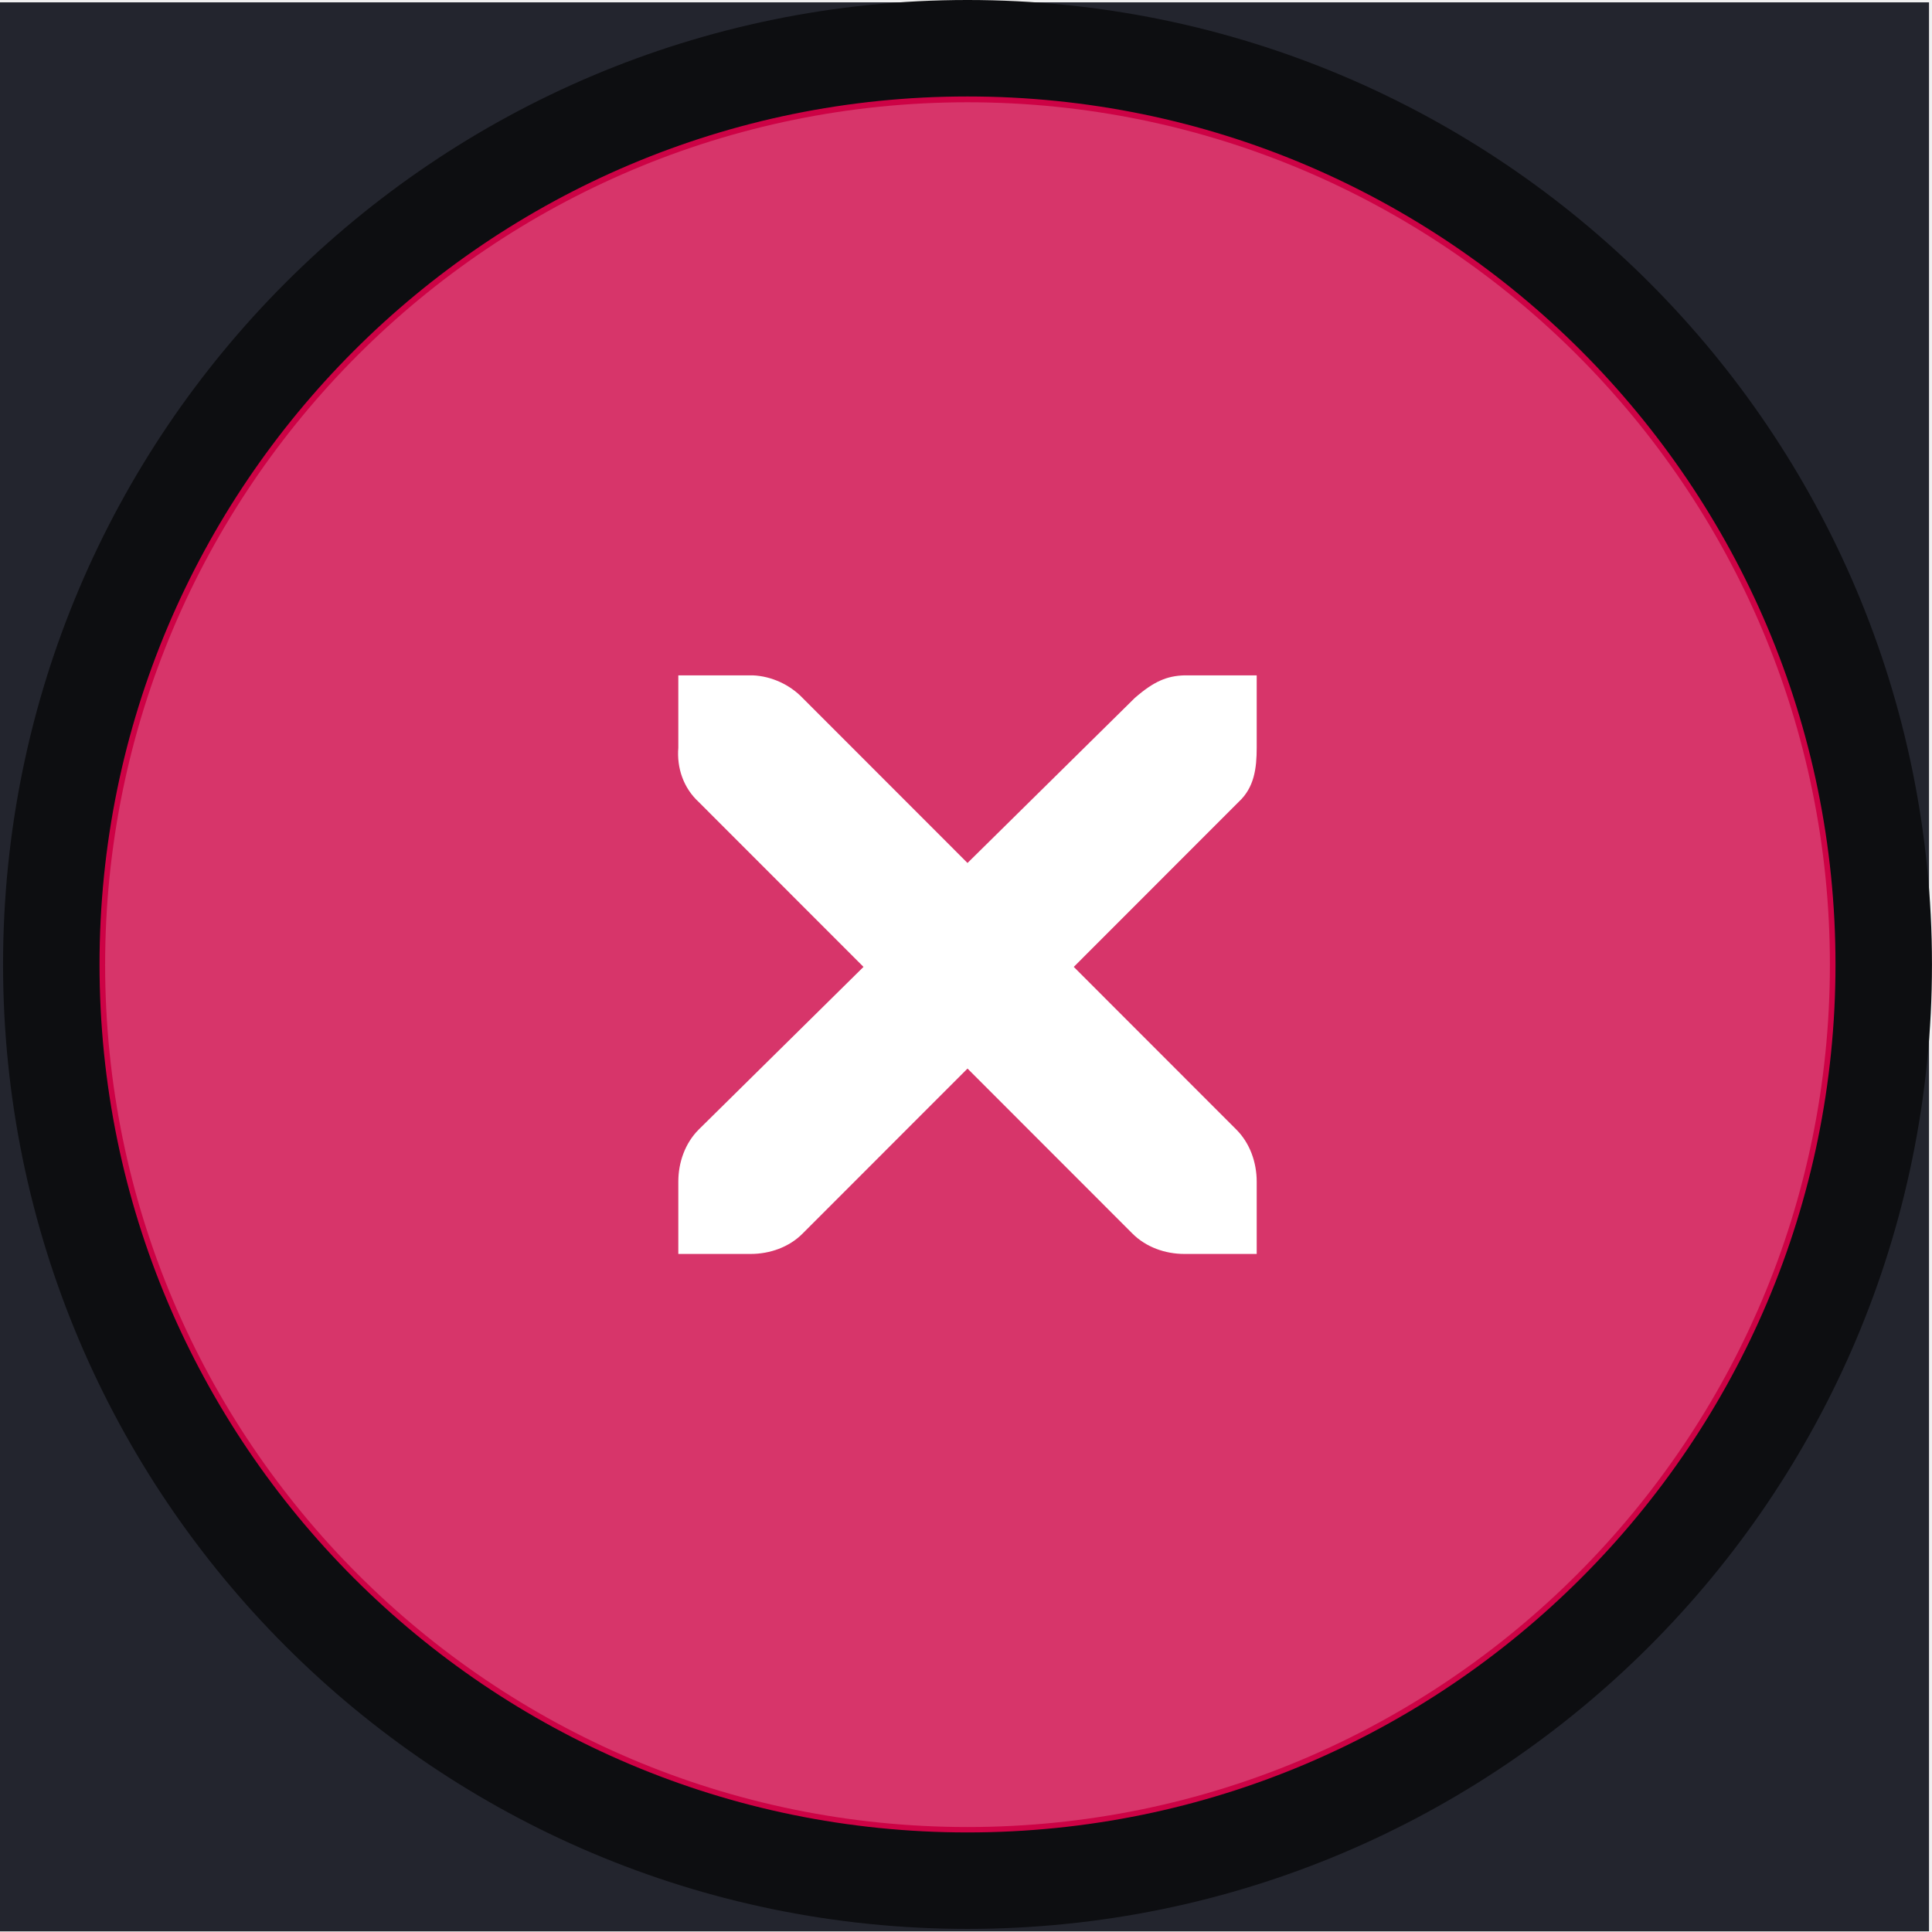
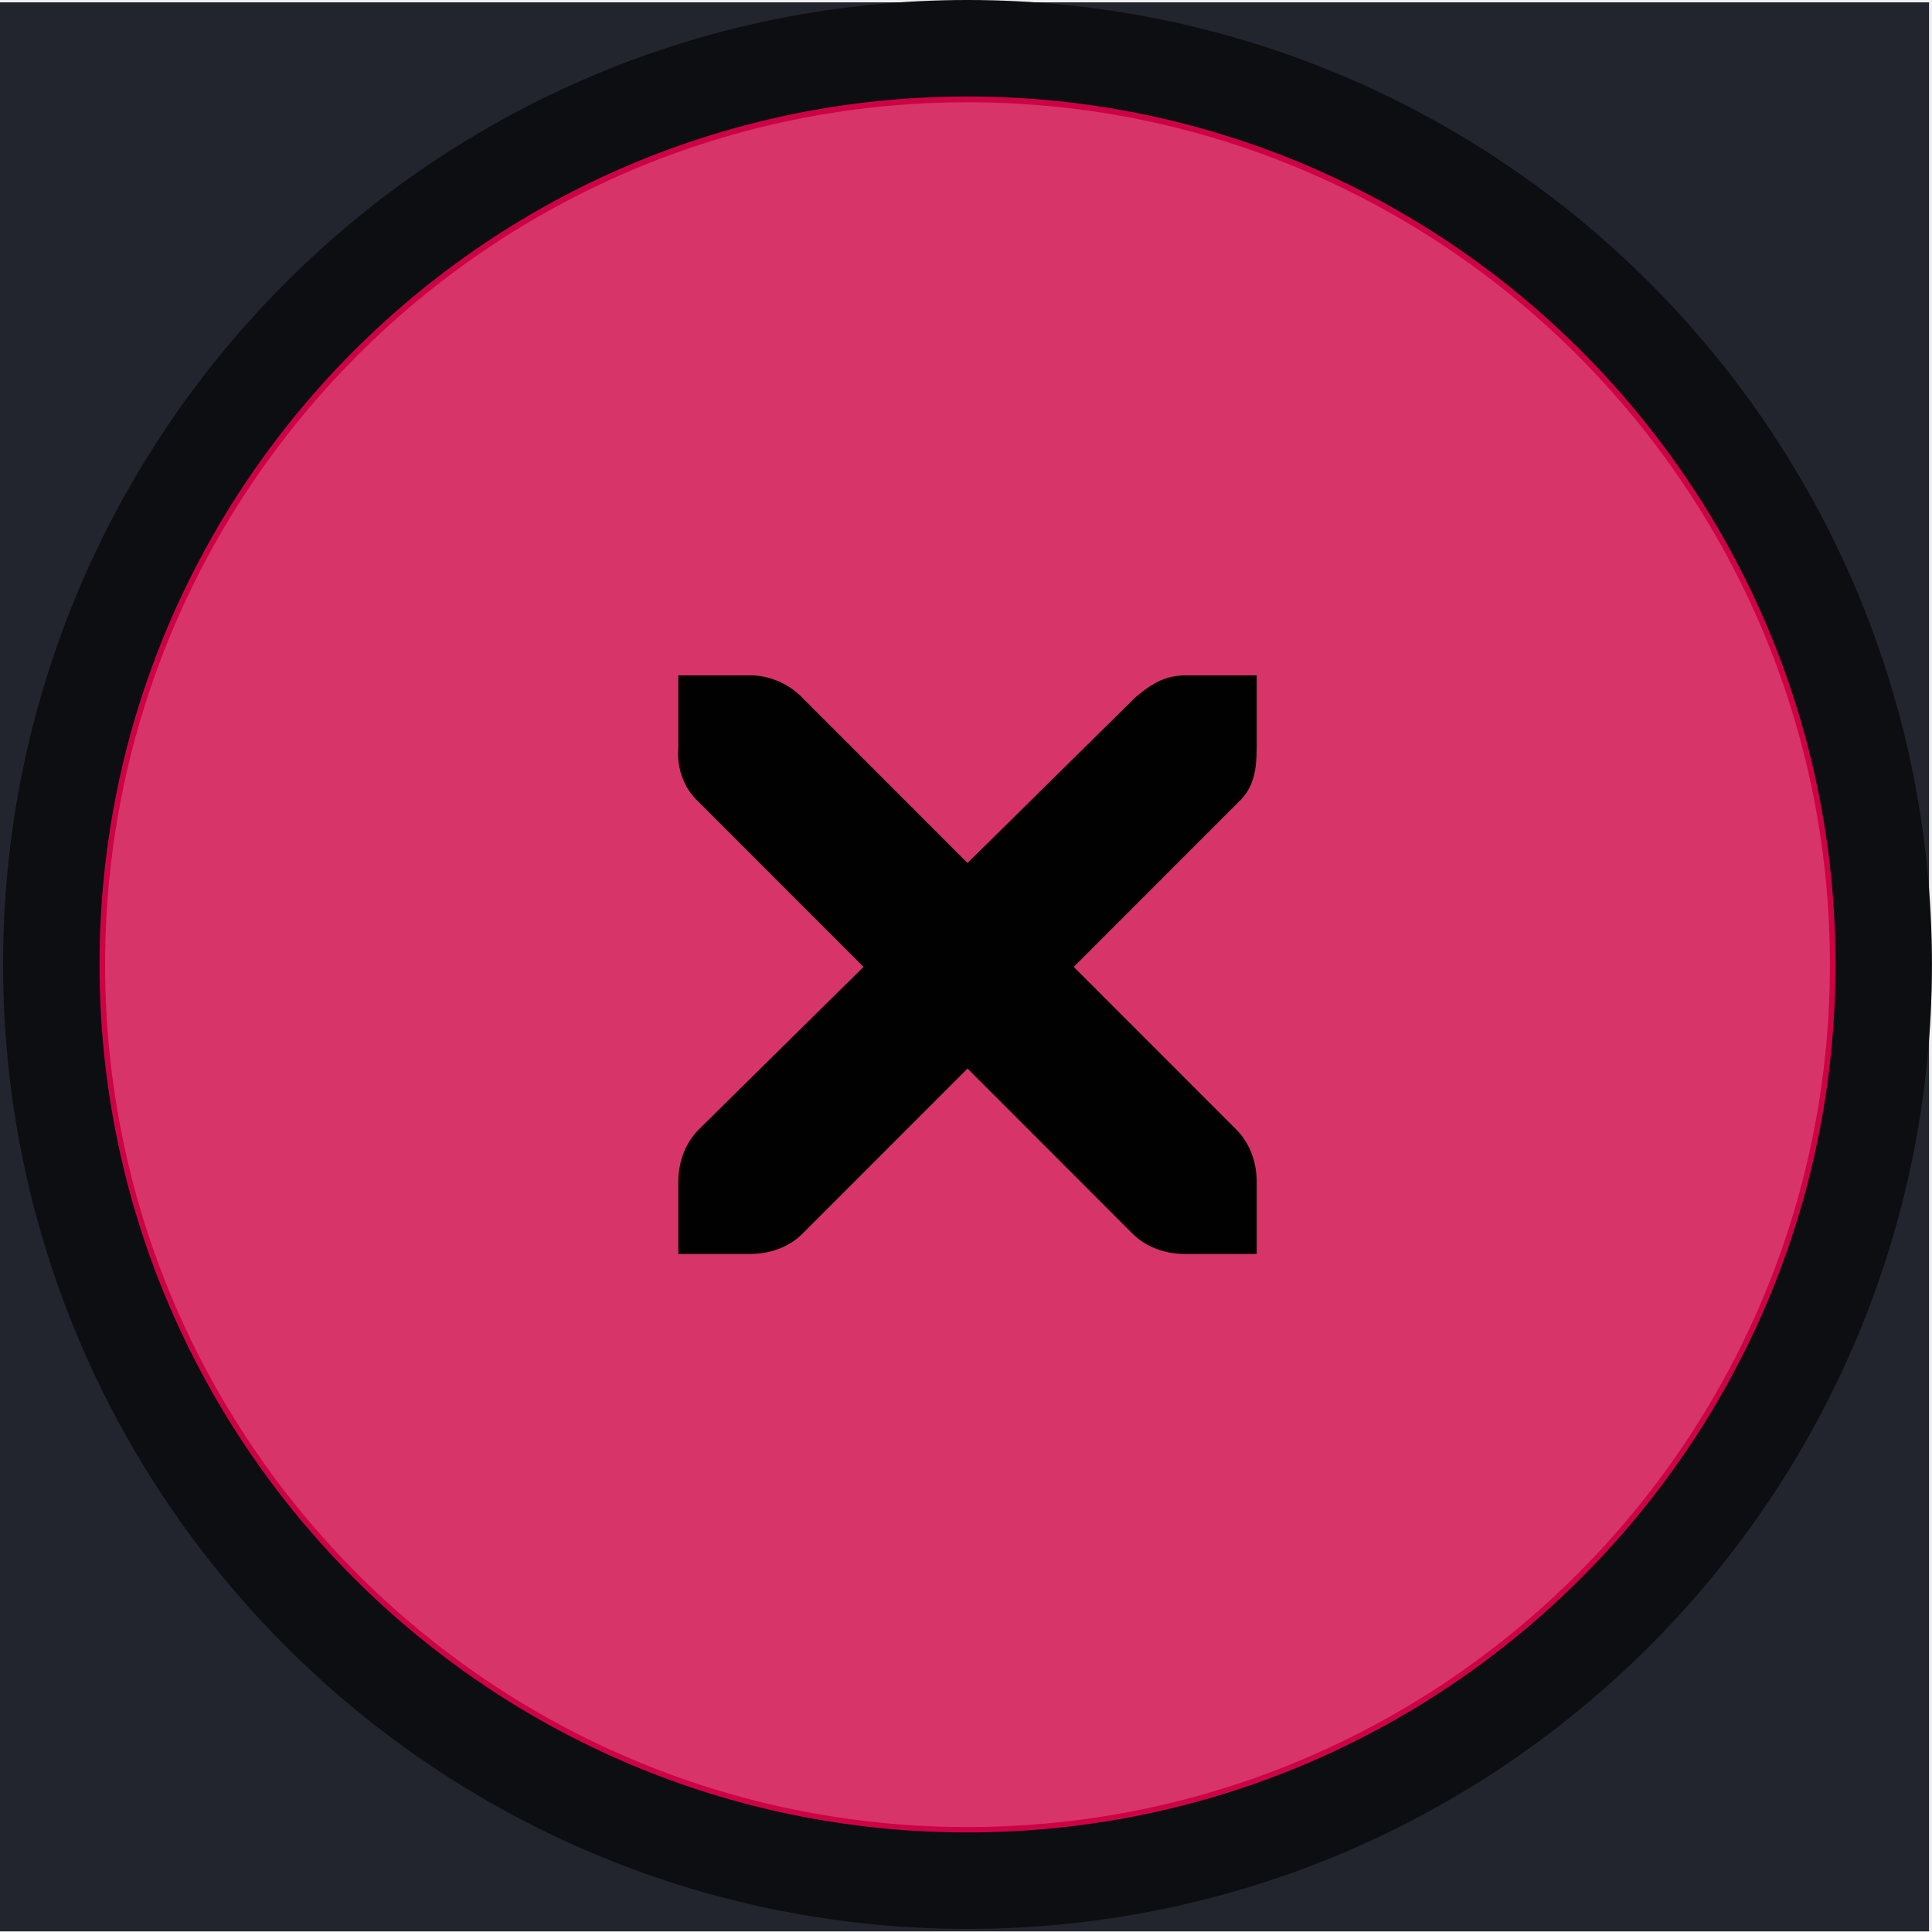
<svg xmlns="http://www.w3.org/2000/svg" xmlns:xlink="http://www.w3.org/1999/xlink" version="1.1" viewBox="0 0 20.032 20.025" id="svg216" width="20.032" height="20.025">
  <defs id="defs30">
    <linearGradient id="linearGradient1078">
      <stop style="stop-opacity:.149" offset="0" id="stop2" />
      <stop style="stop-opacity:0" offset="1" id="stop4" />
    </linearGradient>
    <linearGradient id="linearGradient1387">
      <stop stop-color="#383d4b" offset="0" id="stop7" />
      <stop stop-color="#383d4b" offset=".6" id="stop9" />
      <stop stop-color="#13151a" offset="1" id="stop11" />
    </linearGradient>
    <clipPath id="b">
      <rect x="109.41" y="196.63" width="16" height="16" opacity="0.3" id="rect14" />
    </clipPath>
    <clipPath id="a">
      <rect x="9.5" y="178.85" width="6" height="31" fill="#ffffff" opacity="0.539" id="rect17" />
    </clipPath>
    <radialGradient id="radialGradient1090-4-5" cx="19" cy="571.7" r="7.503" gradientTransform="matrix(1.4225,-5.3748e-7,5.371e-7,1.4225,57.973,-174.87)" gradientUnits="userSpaceOnUse" xlink:href="#linearGradient1387" />
    <radialGradient id="radialGradient1090-7" cx="19" cy="571.7" r="7.503" gradientTransform="matrix(1.433,-5.4148e-7,5.4109e-7,1.433,-8.2283,-213.91)" gradientUnits="userSpaceOnUse" xlink:href="#linearGradient1387" />
    <radialGradient id="radialGradient1090-7-3" cx="19" cy="571.7" r="7.503" gradientTransform="matrix(1.433,-5.4148e-7,5.4109e-7,1.433,-8.2283,-180.91)" gradientUnits="userSpaceOnUse" xlink:href="#linearGradient1387" />
    <radialGradient id="radialGradient1090-4-5-6" cx="19" cy="571.7" r="7.503" gradientTransform="matrix(1.4225,-5.3748e-7,5.371e-7,1.4225,57.973,-207.87)" gradientUnits="userSpaceOnUse" xlink:href="#linearGradient1387" />
    <linearGradient id="linearGradient1080" x1="19" x2="19" y1="562.36" y2="581.25" gradientUnits="userSpaceOnUse" xlink:href="#linearGradient1078" />
    <linearGradient id="linearGradient1080-6" x1="19" x2="19" y1="562.36" y2="581.25" gradientTransform="translate(3e-7,33)" gradientUnits="userSpaceOnUse" xlink:href="#linearGradient1078" />
    <linearGradient id="linearGradient1080-62" x1="19" x2="19" y1="562.36" y2="581.25" gradientTransform="translate(-2e-7,66)" gradientUnits="userSpaceOnUse" xlink:href="#linearGradient1078" />
    <clipPath id="clipPath6191">
      <path d="m 9.5,194.85 v -16 h 16 v 5 h -11 v 11 z" style="stroke-width:30.2;stroke-linecap:round;stroke-linejoin:round" id="path27" />
    </clipPath>
  </defs>
  <g id="close-prelight" transform="matrix(1.0573,0,0,1.0573,-44.94582,-594.0726)">
    <rect x="42.51" y="561.9" width="18.917" height="18.917" fill="#23252e" stroke-width="0.676" id="rect91" />
    <path d="m 51.998,562.35 c -4.959,0 -8.985,4.026 -8.985,8.985 0,4.959 4.026,8.985 8.985,8.985 4.959,0 8.985,-4.026 8.985,-8.985 0,-4.959 -4.026,-8.985 -8.985,-8.985 z" color="#000000" color-rendering="auto" dominant-baseline="auto" fill="#cd0245" image-rendering="auto" shape-rendering="auto" solid-color="#000000" stop-color="#000000" style="stroke:#0d0e11;stroke-width:0.946" id="path93" />
    <path d="m 51.998,562.88 c -4.667,0 -8.457,3.79 -8.457,8.457 0,4.667 3.789,8.457 8.457,8.457 4.667,0 8.457,-3.79 8.457,-8.457 0,-4.667 -3.789,-8.457 -8.457,-8.457 z" color="#000000" color-rendering="auto" dominant-baseline="auto" fill="#fff" image-rendering="auto" opacity=".1" shape-rendering="auto" solid-color="#000000" stop-color="#000000" style="opacity:0.2;fill:#ffffff" id="path95" />
-     <path d="m 49.163,568.5 h 0.709 c 0.008,-9e-5 0.015,-3.3e-4 0.022,0 0.181,0.008 0.362,0.091 0.487,0.222 l 1.617,1.618 1.64,-1.618 c 0.188,-0.164 0.317,-0.217 0.487,-0.222 h 0.709 v 0.709 c 0,0.203 -0.024,0.391 -0.177,0.532 l -1.617,1.618 1.595,1.596 c 0.133,0.133 0.199,0.322 0.199,0.51 v 0.709 h -0.709 c -0.188,-1e-5 -0.376,-0.066 -0.51,-0.2 l -1.617,-1.618 -1.617,1.618 c -0.133,0.134 -0.322,0.2 -0.51,0.2 h -0.709 v -0.709 c 0,-0.188 0.066,-0.376 0.199,-0.51 l 1.617,-1.596 -1.617,-1.618 c -0.149,-0.138 -0.215,-0.333 -0.199,-0.532 V 568.5 Z" color="#bebebe" enable-background="new" fill="#ffffff" stroke-width="1.092" id="path97" />
+     <path d="m 49.163,568.5 h 0.709 c 0.008,-9e-5 0.015,-3.3e-4 0.022,0 0.181,0.008 0.362,0.091 0.487,0.222 l 1.617,1.618 1.64,-1.618 c 0.188,-0.164 0.317,-0.217 0.487,-0.222 h 0.709 v 0.709 c 0,0.203 -0.024,0.391 -0.177,0.532 l -1.617,1.618 1.595,1.596 c 0.133,0.133 0.199,0.322 0.199,0.51 v 0.709 h -0.709 c -0.188,-1e-5 -0.376,-0.066 -0.51,-0.2 l -1.617,-1.618 -1.617,1.618 c -0.133,0.134 -0.322,0.2 -0.51,0.2 h -0.709 v -0.709 c 0,-0.188 0.066,-0.376 0.199,-0.51 l 1.617,-1.596 -1.617,-1.618 c -0.149,-0.138 -0.215,-0.333 -0.199,-0.532 V 568.5 Z" color="#bebebe" enable-background="new" fill="#fff" stroke-width="1.092" style="fill:#010101" id="path97" />
  </g>
</svg>
